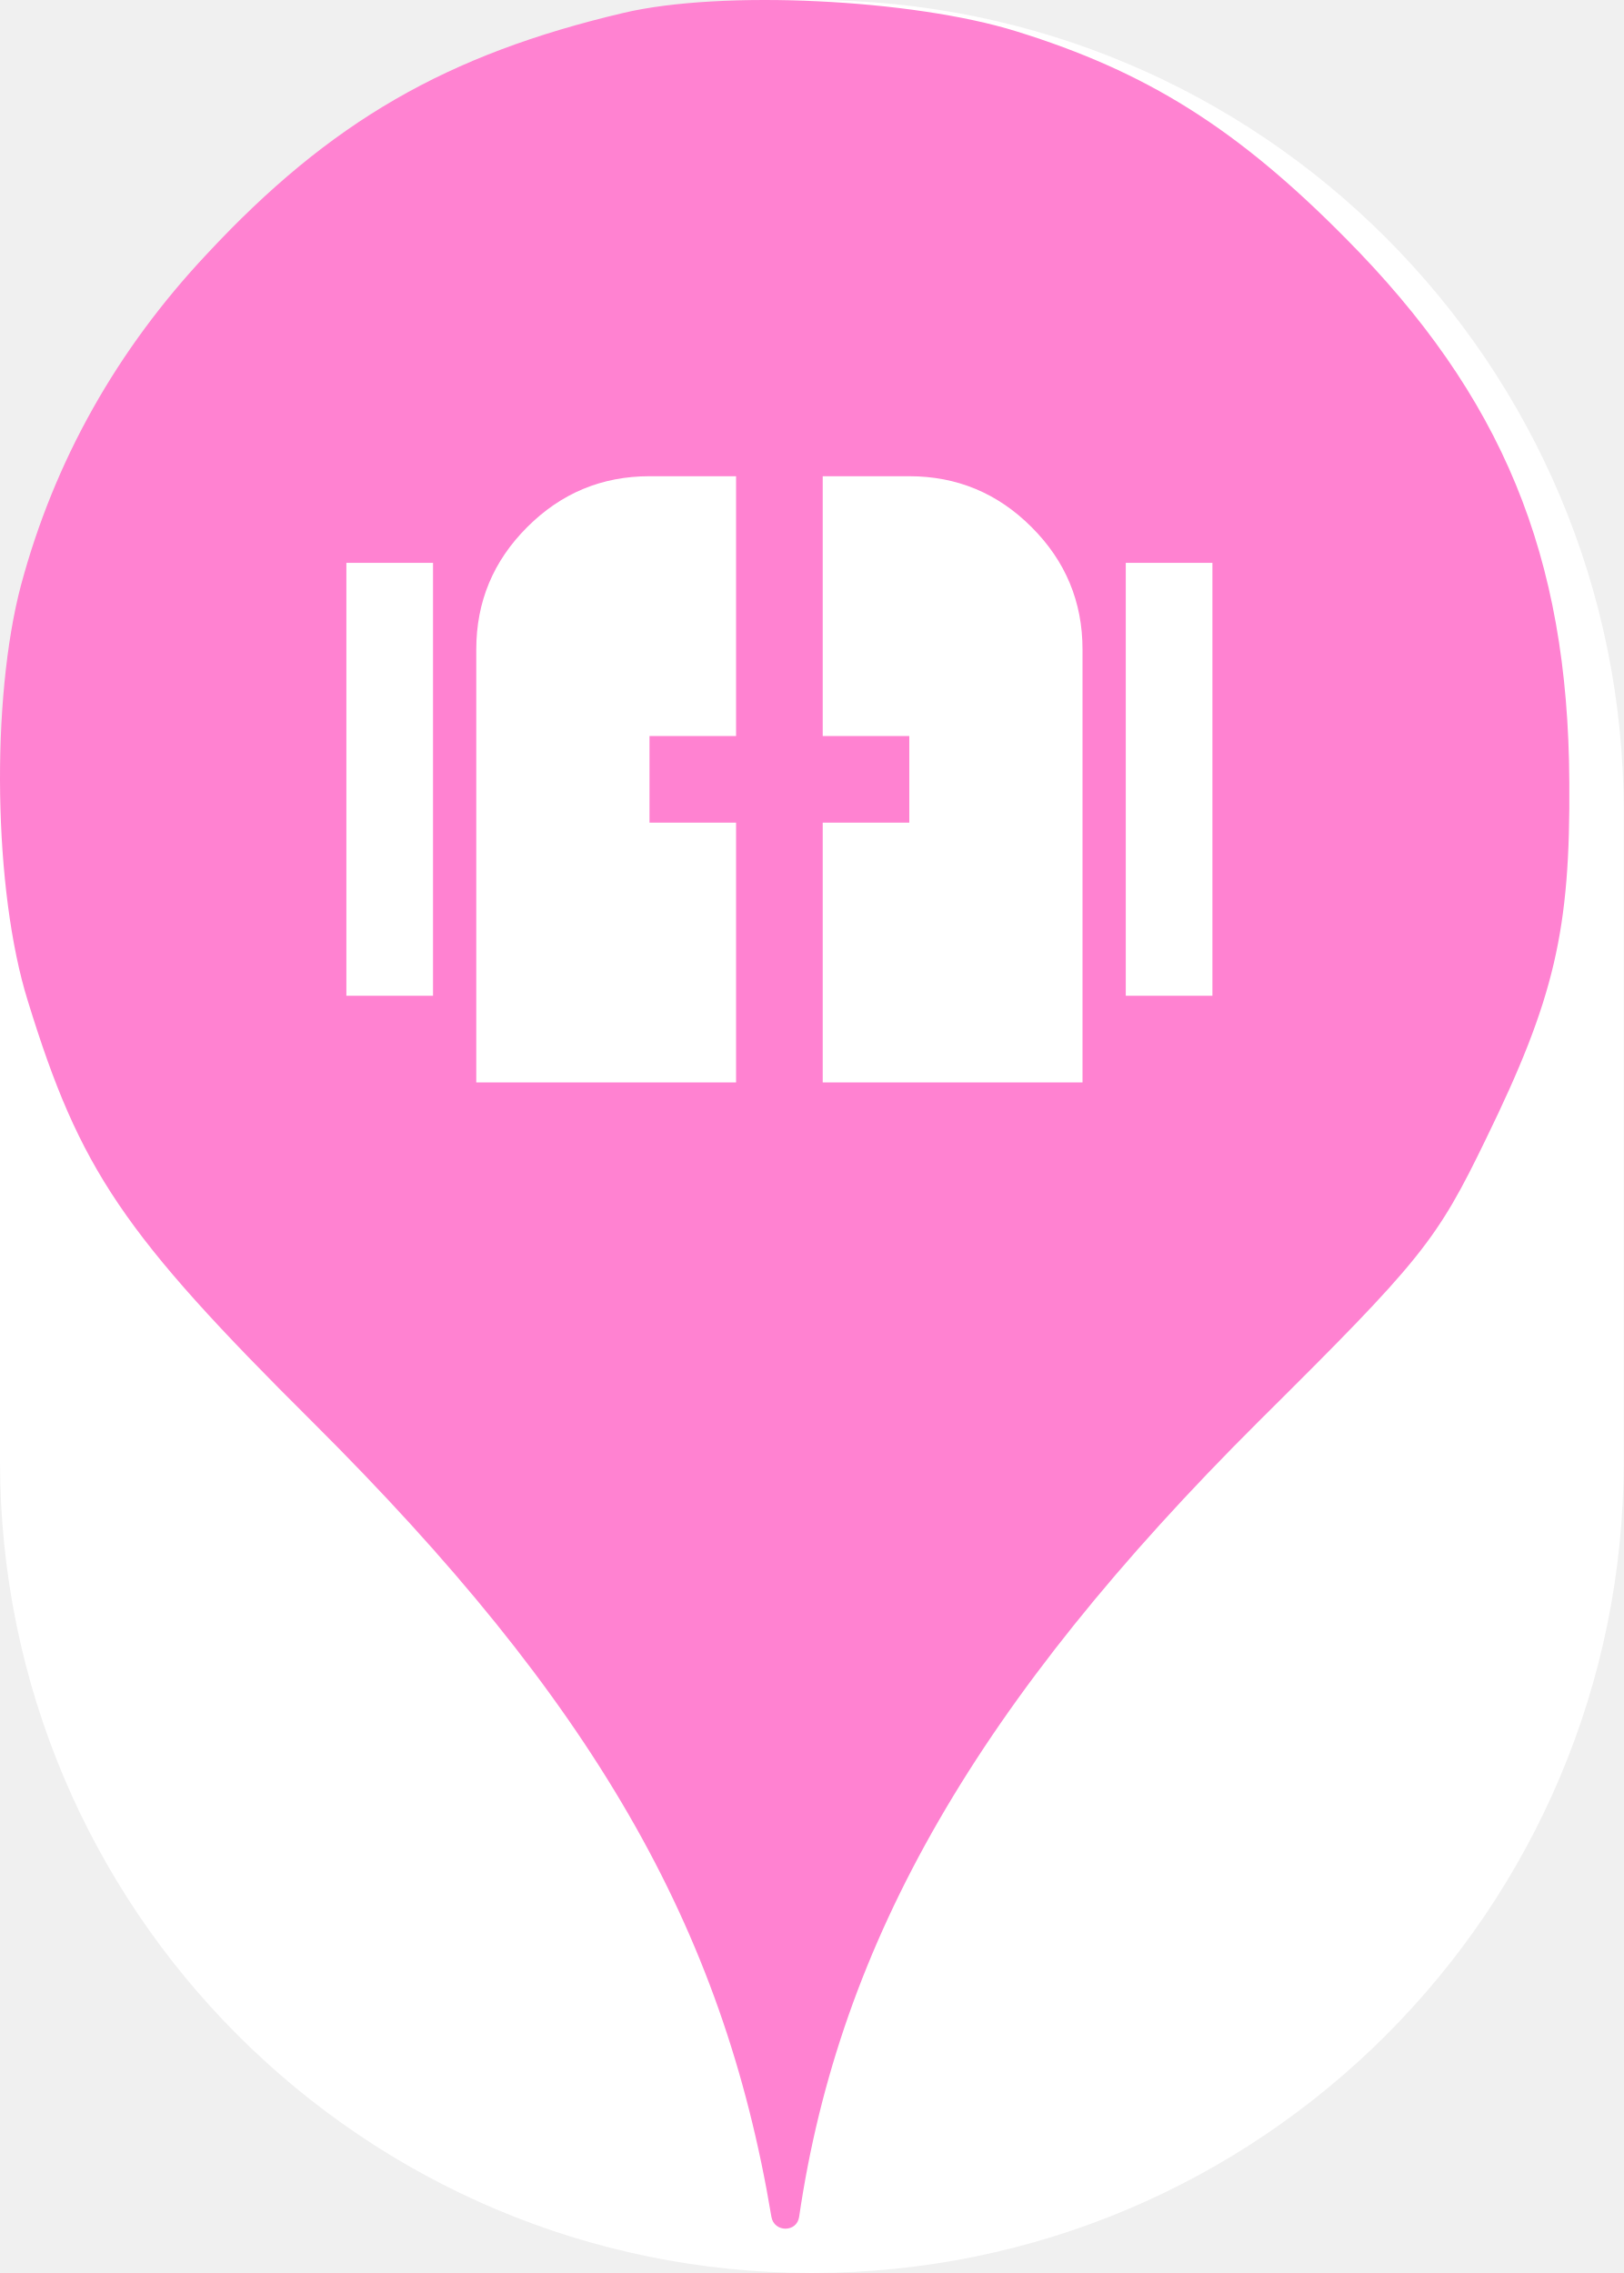
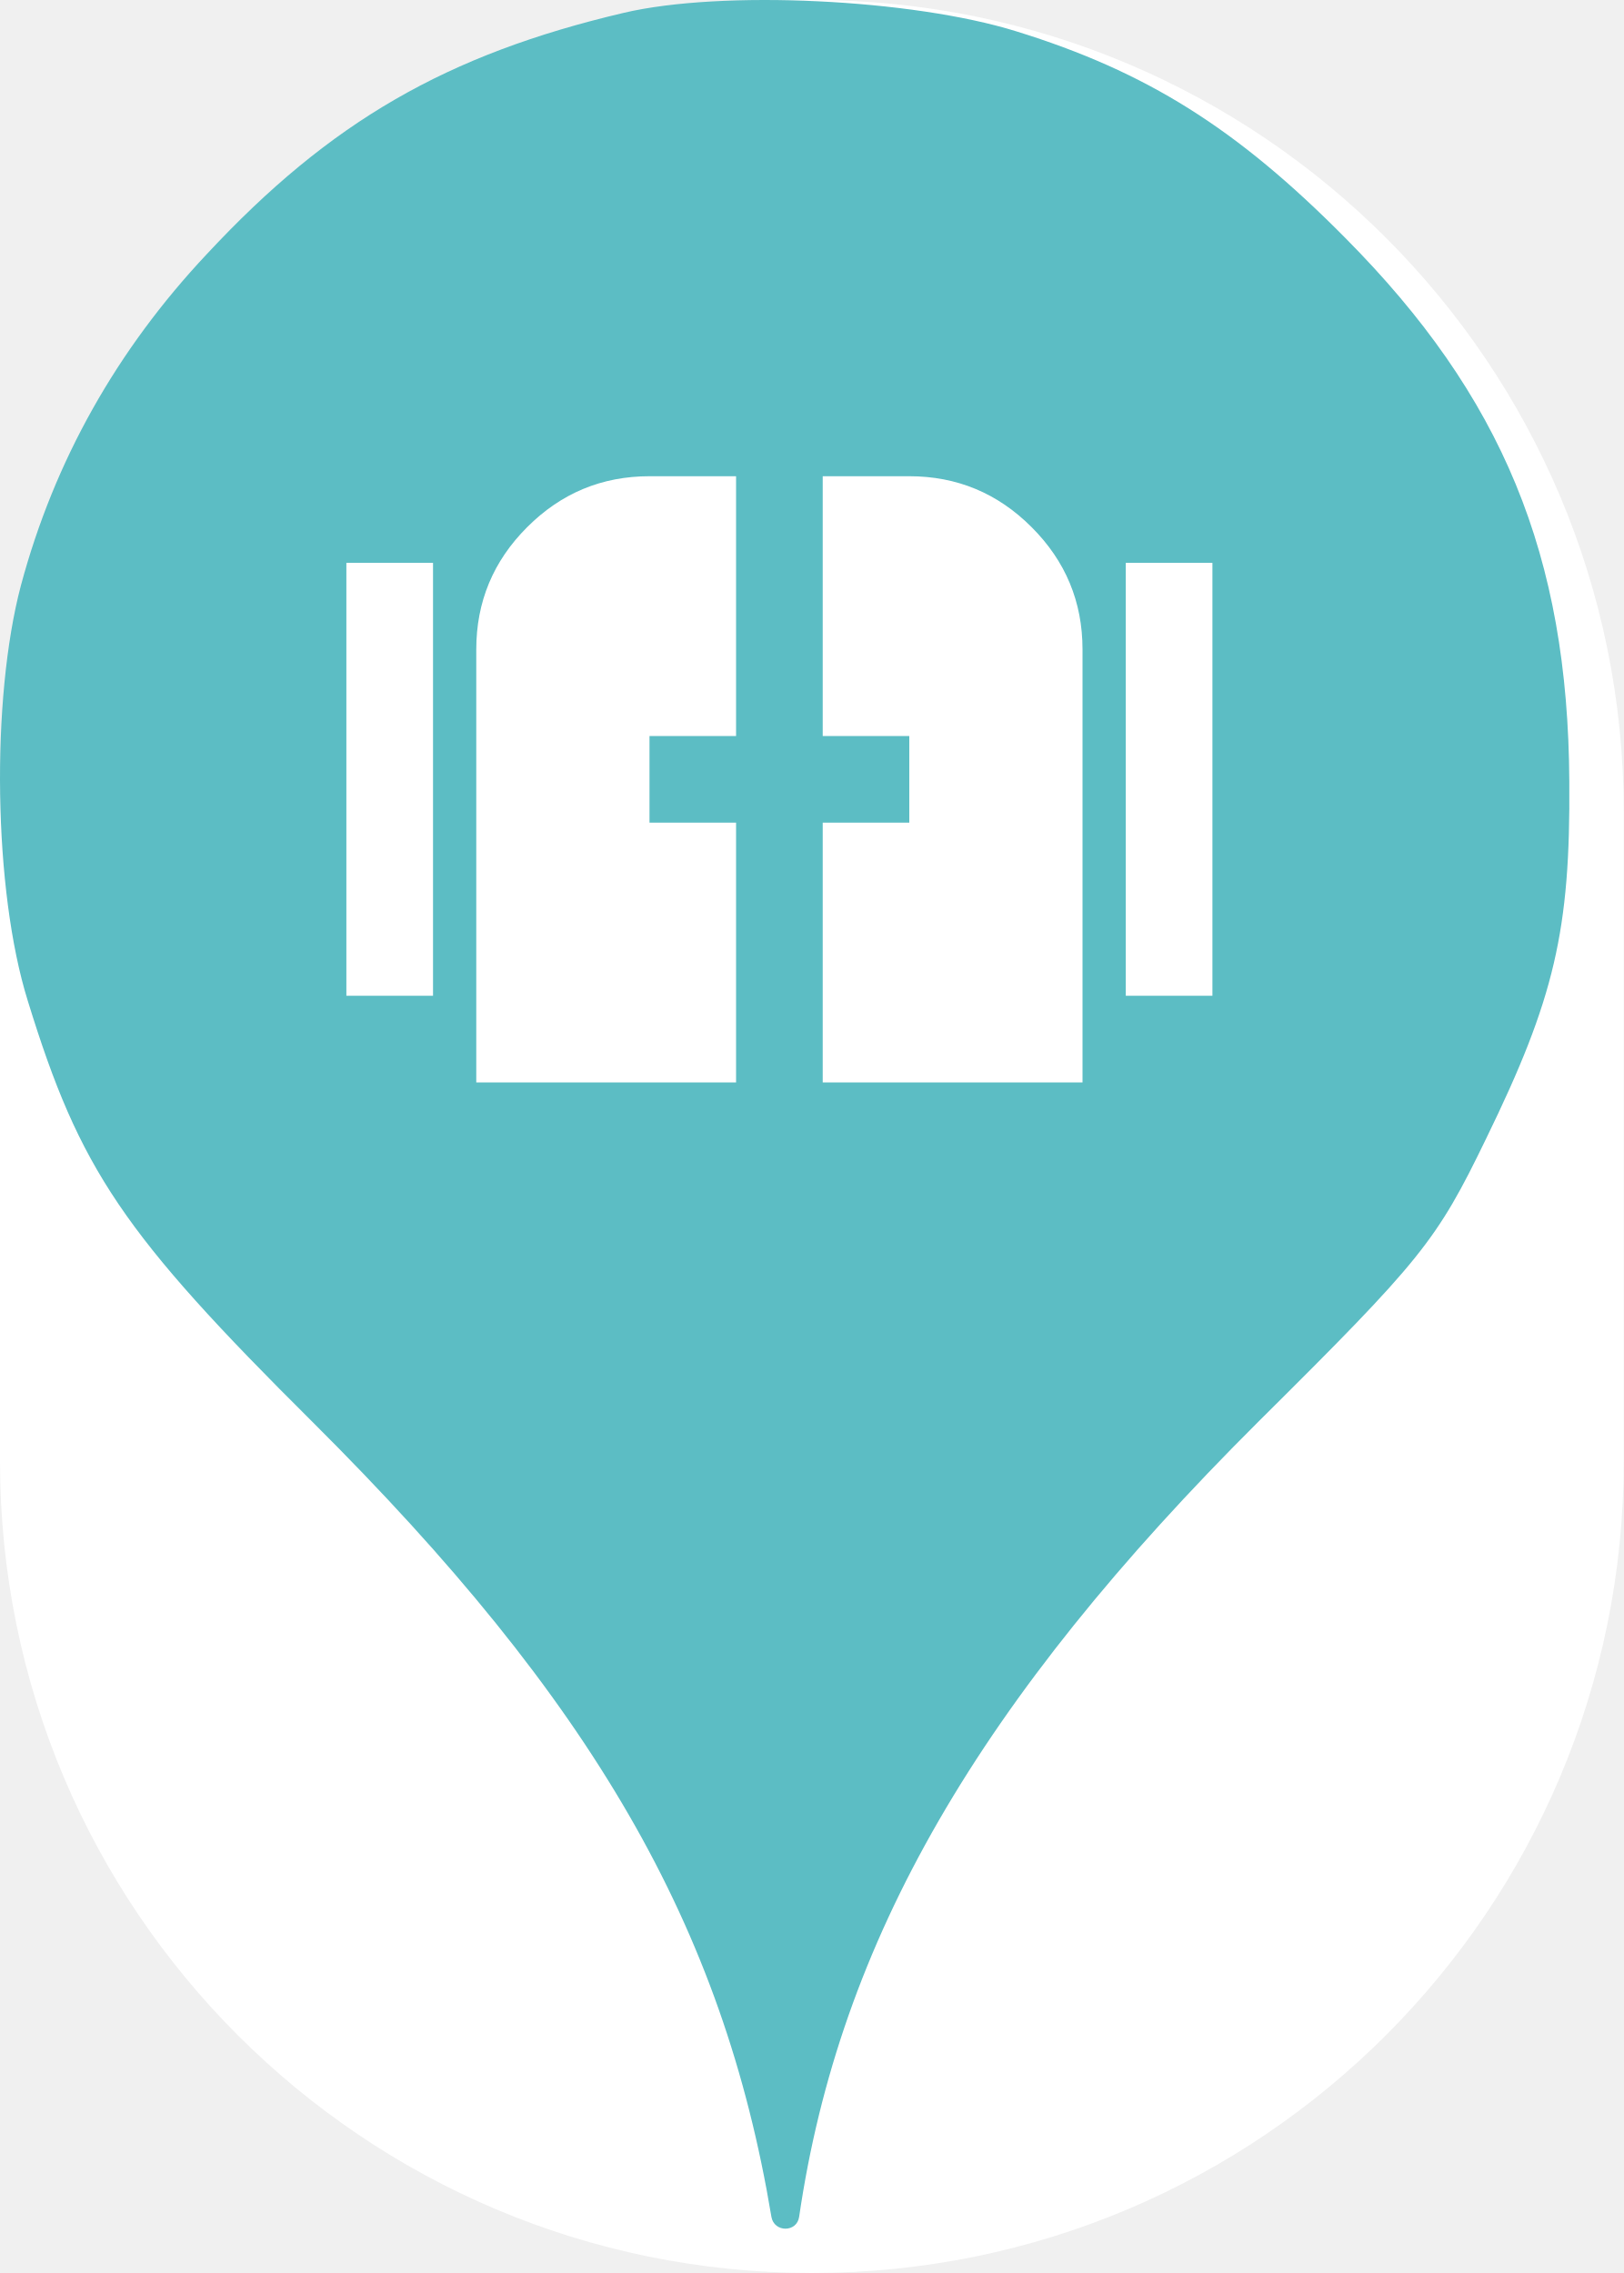
<svg xmlns="http://www.w3.org/2000/svg" viewBox="0 0 25 35" height="35" width="25">
  <rect fill="none" x="0" y="0" width="25" height="35" />
  <rect x="0" y="0" width="25" height="35" rx="12.5" ry="12.5" fill="#ffffff" />
-   <path fill="#ff82d1" transform="translate(0 0)" d="M3.184 3.913C5.086 1.869 6.882 0.838 9.602 0.198C11.113 -0.158 14.046 -0.016 15.646 0.482C17.655 1.104 19.042 1.975 20.713 3.664C23.131 6.1 24.144 8.553 24.162 12.037C24.18 14.331 23.931 15.38 22.882 17.531C22.117 19.113 21.886 19.398 19.38 21.886C15.06 26.189 12.926 29.886 12.304 34.135C12.27 34.379 11.918 34.378 11.877 34.135C11.131 29.655 9.122 26.189 4.82 21.904C1.886 18.989 1.229 18.011 0.429 15.415C-0.105 13.709 -0.14 10.758 0.322 9.015C0.837 7.095 1.797 5.389 3.184 3.913ZM5.333 8.667V15.333H6.667V8.667H5.333ZM17.333 8.667V15.333H18.667V8.667H17.333ZM7.333 10V16.667H11.333V12.667H10V11.333H11.333V7.333H10C9.267 7.333 8.639 7.594 8.117 8.117C7.594 8.639 7.333 9.267 7.333 10ZM12.667 12.667V16.667H16.667V10C16.667 9.267 16.406 8.639 15.883 8.117C15.361 7.594 14.733 7.333 14 7.333H12.667V11.333H14V12.667H12.667Z" />
+   <path fill="#5cbdc4" transform="translate(0 0)" d="M3.184 3.913C5.086 1.869 6.882 0.838 9.602 0.198C11.113 -0.158 14.046 -0.016 15.646 0.482C17.655 1.104 19.042 1.975 20.713 3.664C23.131 6.1 24.144 8.553 24.162 12.037C24.18 14.331 23.931 15.38 22.882 17.531C22.117 19.113 21.886 19.398 19.38 21.886C15.06 26.189 12.926 29.886 12.304 34.135C12.27 34.379 11.918 34.378 11.877 34.135C11.131 29.655 9.122 26.189 4.82 21.904C1.886 18.989 1.229 18.011 0.429 15.415C-0.105 13.709 -0.14 10.758 0.322 9.015C0.837 7.095 1.797 5.389 3.184 3.913ZM5.333 8.667V15.333H6.667V8.667H5.333ZM17.333 8.667V15.333H18.667V8.667H17.333ZM7.333 10V16.667H11.333V12.667H10V11.333H11.333V7.333H10C9.267 7.333 8.639 7.594 8.117 8.117C7.594 8.639 7.333 9.267 7.333 10ZM12.667 12.667V16.667H16.667V10C16.667 9.267 16.406 8.639 15.883 8.117C15.361 7.594 14.733 7.333 14 7.333H12.667V11.333H14V12.667H12.667Z" />
</svg>
